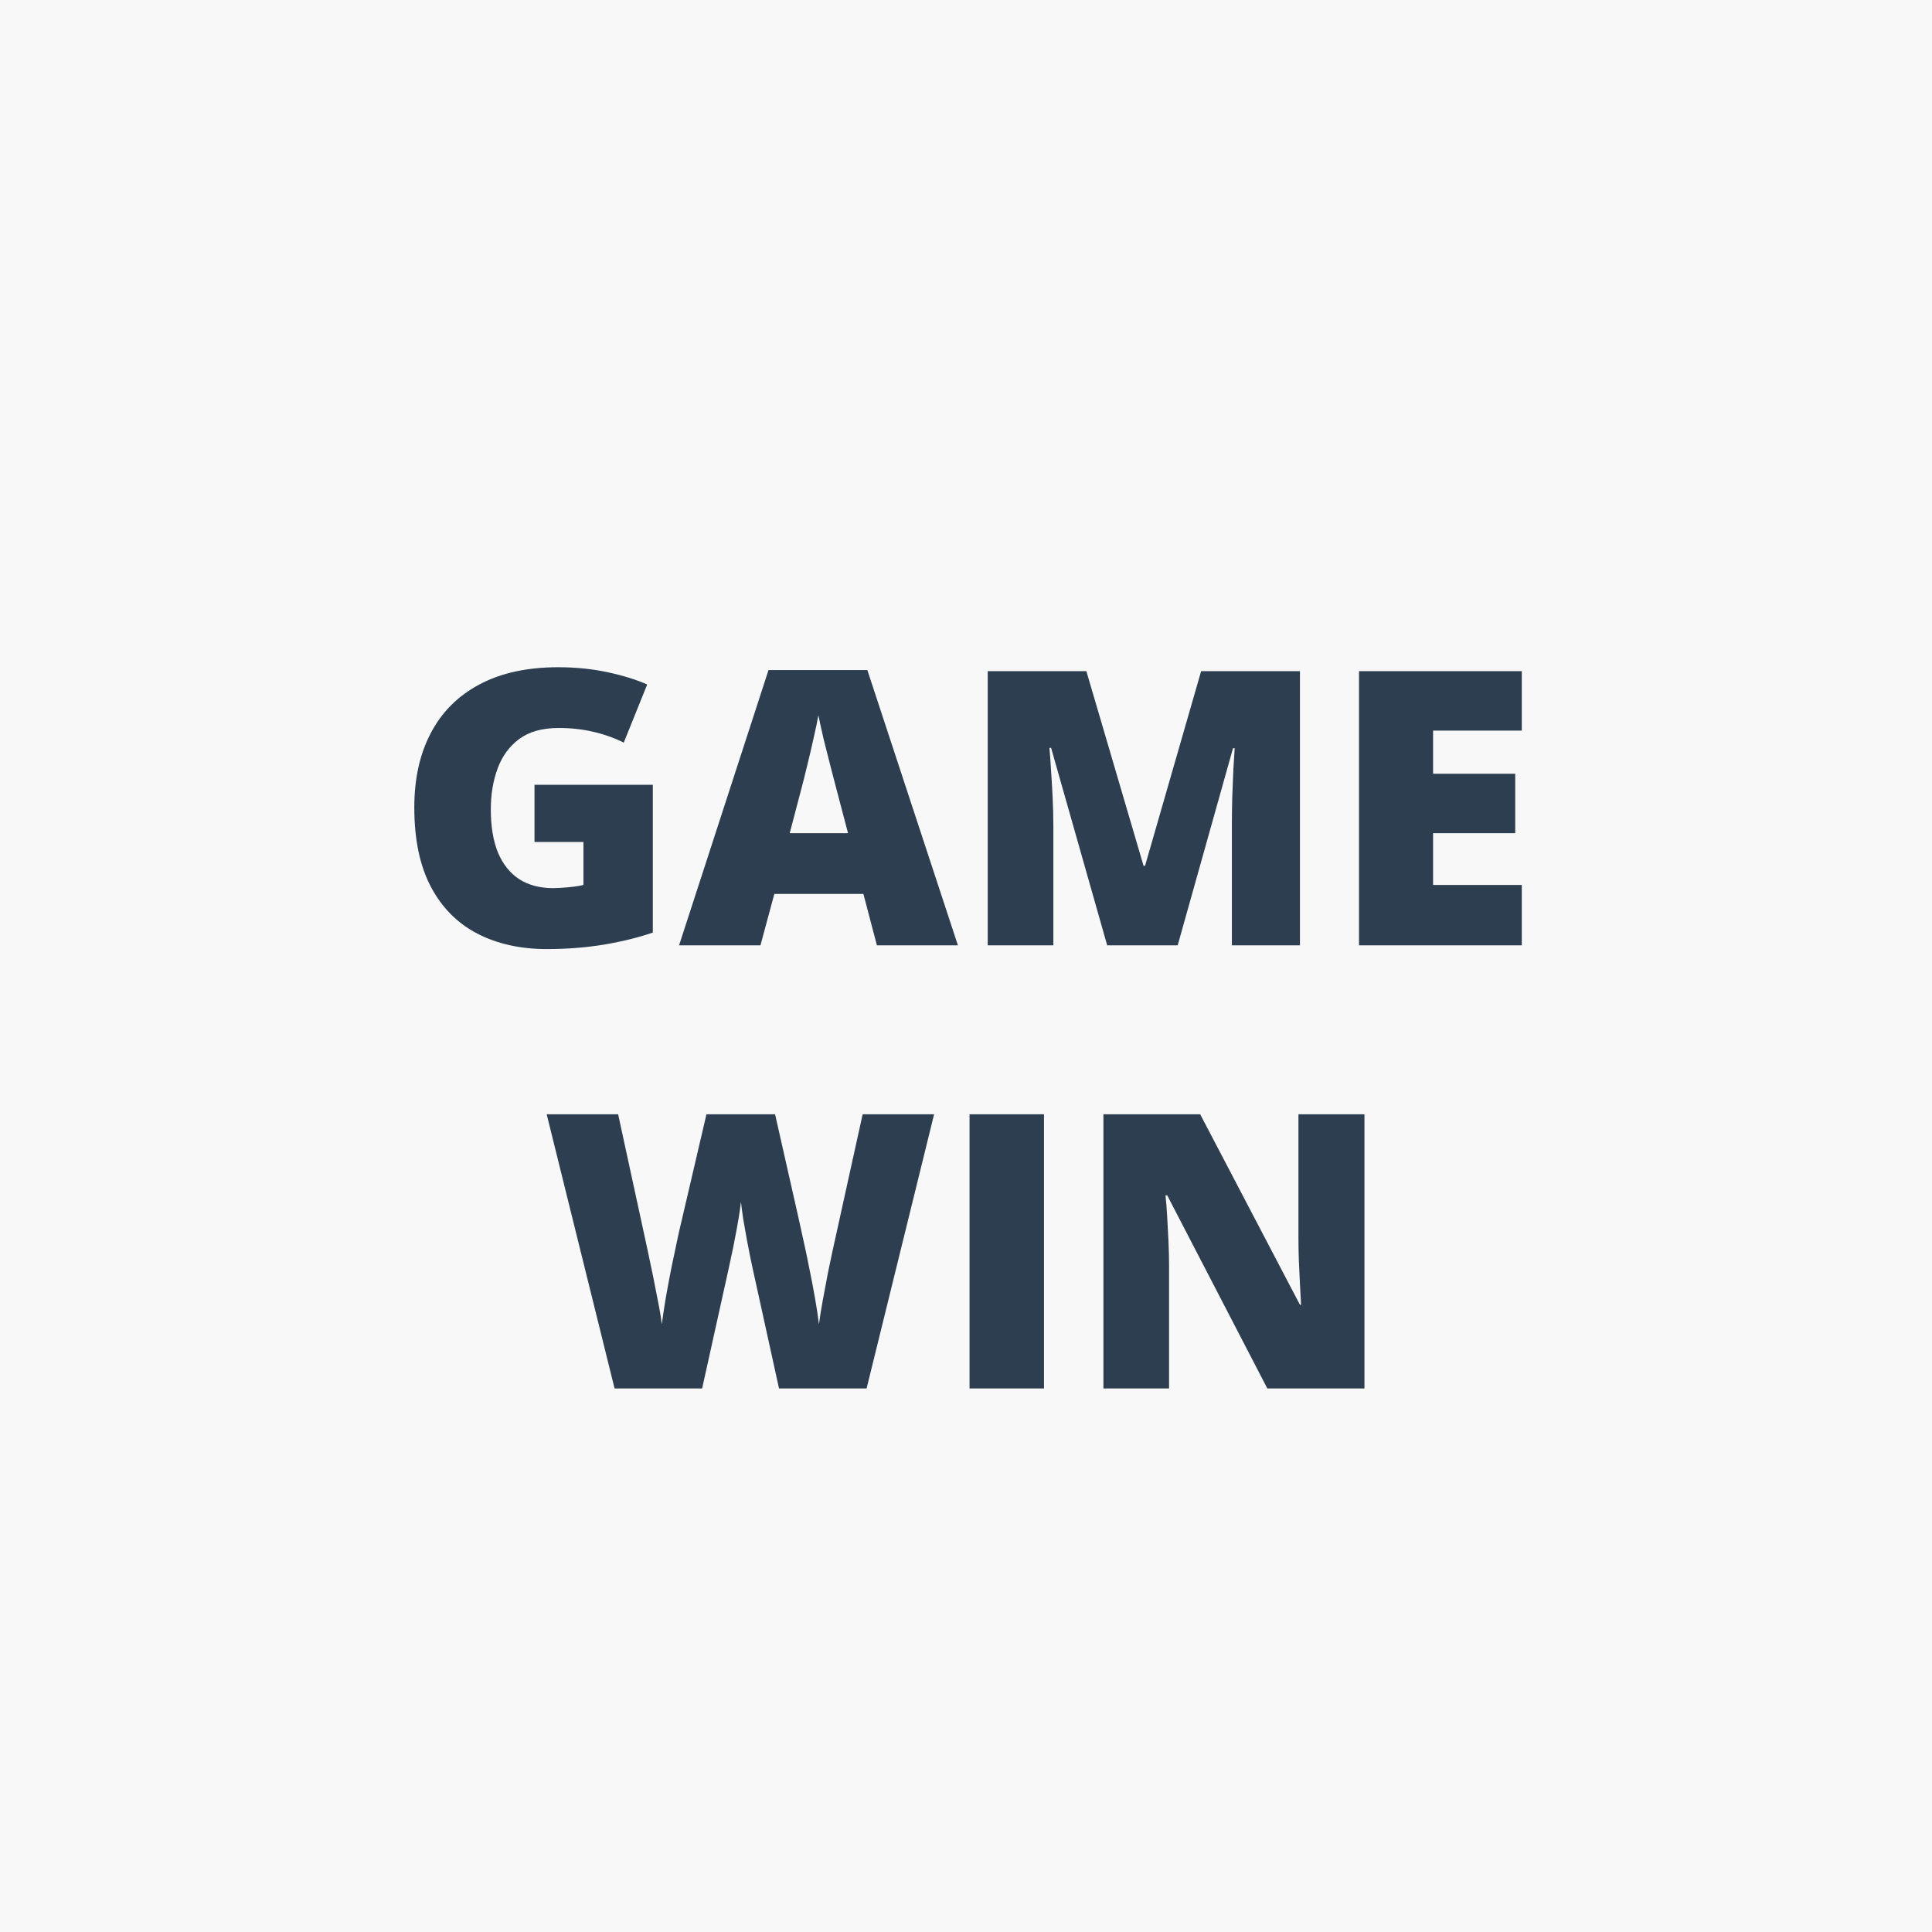
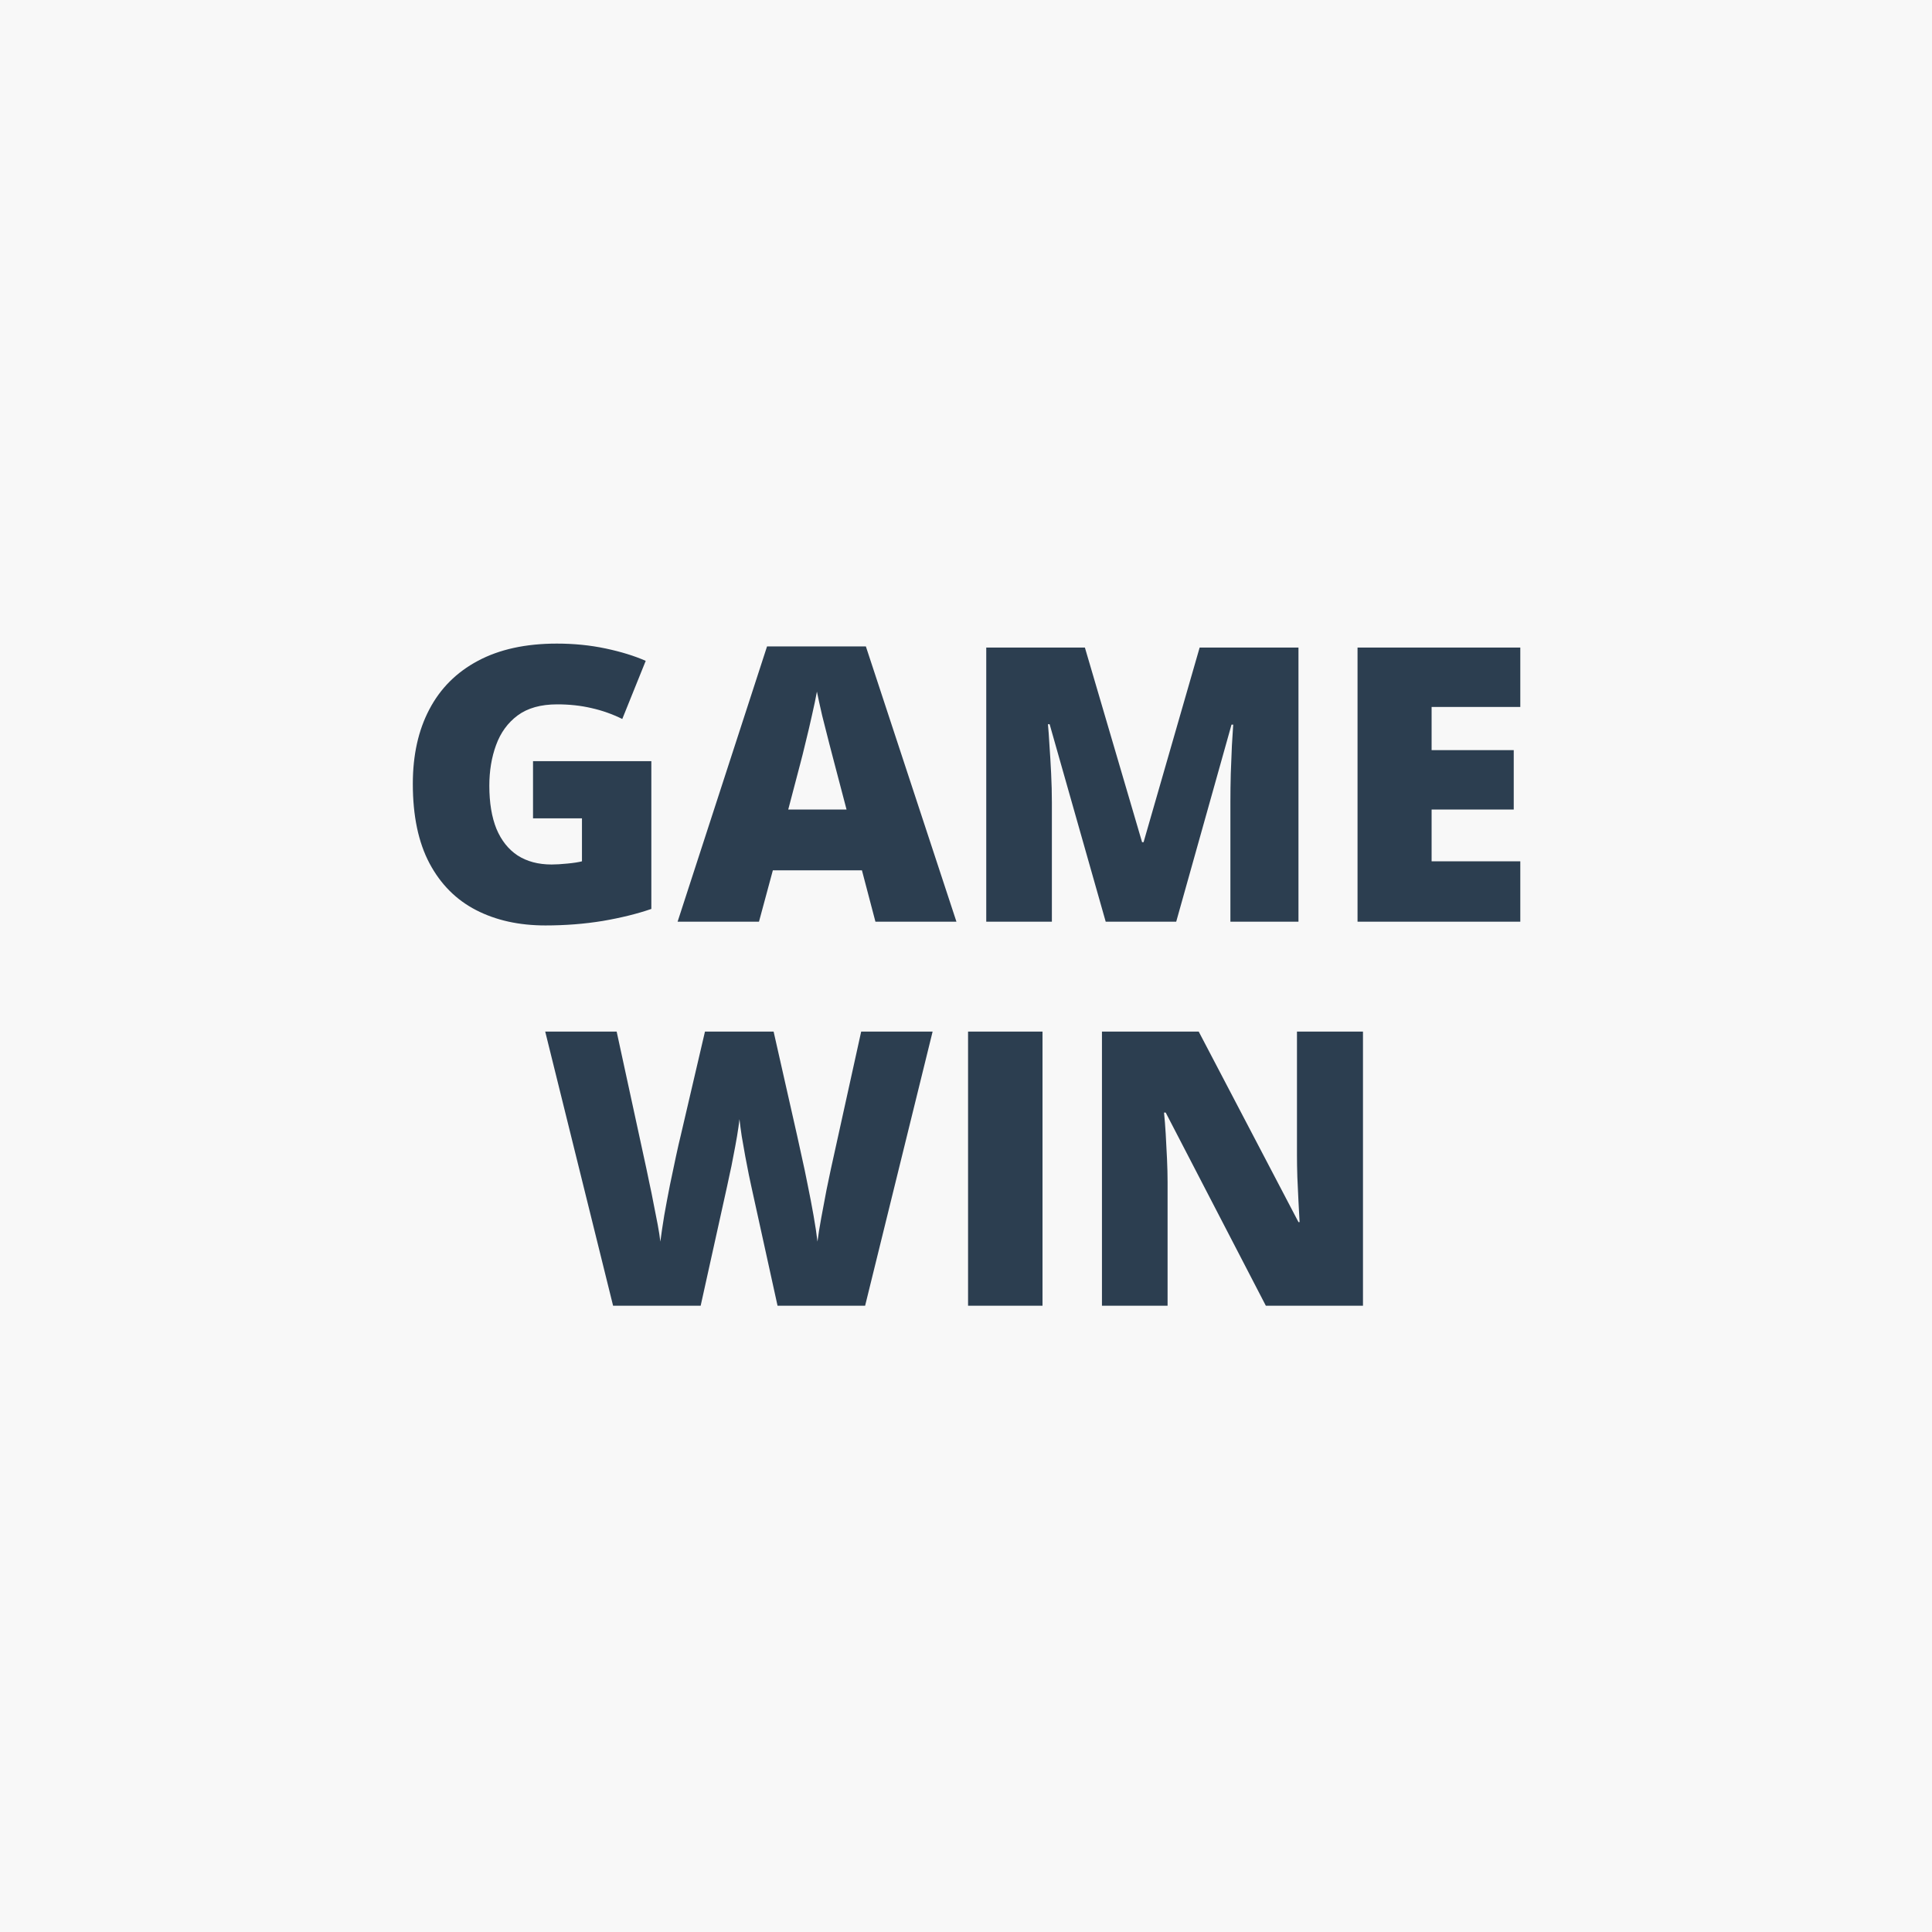
<svg xmlns="http://www.w3.org/2000/svg" width="654" height="654" viewBox="0 0 654 654" fill="none">
  <rect opacity="0.5" width="654" height="654" fill="white" />
-   <path d="M180.933 265.664H220.986V315.684C216.204 317.334 210.724 318.688 204.546 319.746C198.368 320.762 191.893 321.27 185.122 321.27C176.193 321.27 168.364 319.535 161.636 316.064C154.907 312.594 149.66 307.326 145.894 300.259C142.127 293.149 140.244 284.178 140.244 273.345C140.244 263.612 142.106 255.212 145.83 248.145C149.554 241.035 155.034 235.555 162.271 231.704C169.549 227.811 178.457 225.864 188.994 225.864C194.792 225.864 200.293 226.414 205.498 227.515C210.703 228.615 215.231 230.011 219.082 231.704L211.147 251.382C207.804 249.731 204.334 248.504 200.737 247.7C197.14 246.854 193.268 246.431 189.121 246.431C183.577 246.431 179.113 247.679 175.728 250.176C172.384 252.673 169.951 256.016 168.428 260.205C166.904 264.352 166.143 268.944 166.143 273.979C166.143 279.735 166.947 284.601 168.555 288.579C170.205 292.515 172.596 295.519 175.728 297.593C178.901 299.624 182.731 300.64 187.217 300.64C188.698 300.64 190.496 300.534 192.612 300.322C194.771 300.111 196.4 299.857 197.5 299.561V285.024H180.933V265.664ZM296.841 320L292.271 302.607H262.119L257.422 320H229.873L260.151 226.816H293.604L324.263 320H296.841ZM287.065 282.041L283.066 266.807C282.643 265.156 282.03 262.808 281.226 259.761C280.422 256.672 279.618 253.498 278.813 250.239C278.052 246.938 277.459 244.23 277.036 242.114C276.655 244.23 276.105 246.854 275.386 249.985C274.709 253.075 273.989 256.143 273.228 259.189C272.508 262.236 271.873 264.775 271.323 266.807L267.324 282.041H287.065ZM374.79 320L355.811 253.159H355.239C355.409 254.894 355.578 257.243 355.747 260.205C355.959 263.167 356.149 266.362 356.318 269.79C356.488 273.218 356.572 276.519 356.572 279.692V320H334.355V227.197H367.744L387.104 293.086H387.612L406.592 227.197H440.044V320H417.002V279.312C417.002 276.392 417.044 273.26 417.129 269.917C417.256 266.532 417.383 263.358 417.51 260.396C417.679 257.391 417.827 255.021 417.954 253.286H417.383L398.657 320H374.79ZM515.137 320H460.039V227.197H515.137V247.319H485.112V261.919H512.915V282.041H485.112V299.561H515.137V320ZM316.201 377.197L293.35 470H263.706L254.819 429.565C254.65 428.804 254.375 427.513 253.994 425.693C253.656 423.874 253.254 421.8 252.788 419.473C252.365 417.145 251.963 414.86 251.582 412.617C251.243 410.332 250.99 408.407 250.82 406.841C250.651 408.407 250.376 410.332 249.995 412.617C249.614 414.86 249.191 417.145 248.726 419.473C248.302 421.8 247.879 423.874 247.456 425.693C247.075 427.513 246.8 428.804 246.631 429.565L237.681 470H208.037L185.059 377.197H209.243L219.336 423.726C219.59 424.868 219.928 426.497 220.352 428.613C220.817 430.687 221.283 432.972 221.748 435.469C222.256 437.923 222.721 440.293 223.145 442.578C223.568 444.863 223.864 446.768 224.033 448.291C224.372 445.667 224.816 442.684 225.366 439.341C225.959 435.998 226.593 432.612 227.271 429.185C227.99 425.715 228.667 422.498 229.302 419.536C229.937 416.574 230.487 414.162 230.952 412.3L239.141 377.197H262.373L270.308 412.3C270.731 414.119 271.26 416.532 271.895 419.536C272.572 422.498 273.249 425.715 273.926 429.185C274.645 432.655 275.301 436.082 275.894 439.468C276.486 442.811 276.93 445.752 277.227 448.291C277.48 446.175 277.904 443.509 278.496 440.293C279.089 437.035 279.681 433.882 280.273 430.835C280.908 427.746 281.395 425.418 281.733 423.853L292.017 377.197H316.201ZM328.198 470V377.197H353.398V470H328.198ZM461.88 470H428.999L395.103 404.619H394.531C394.743 406.608 394.933 408.999 395.103 411.792C395.272 414.585 395.42 417.441 395.547 420.361C395.674 423.239 395.737 425.841 395.737 428.169V470H373.521V377.197H406.274L440.044 441.689H440.425C440.298 439.658 440.171 437.31 440.044 434.644C439.917 431.935 439.79 429.206 439.663 426.455C439.578 423.704 439.536 421.271 439.536 419.155V377.197H461.88V470Z" fill="#2C3E50" />
+   <path d="M180.433 257.664H220.486V307.684C215.704 309.334 210.224 310.688 204.046 311.746C197.868 312.762 191.393 313.27 184.622 313.27C175.693 313.27 167.864 311.535 161.136 308.064C154.407 304.594 149.16 299.326 145.394 292.259C141.627 285.149 139.744 276.178 139.744 265.345C139.744 255.612 141.606 247.212 145.33 240.145C149.054 233.035 154.534 227.555 161.771 223.704C169.049 219.811 177.957 217.864 188.494 217.864C194.292 217.864 199.793 218.414 204.998 219.515C210.203 220.615 214.731 222.011 218.582 223.704L210.647 243.382C207.304 241.731 203.834 240.504 200.237 239.7C196.64 238.854 192.768 238.431 188.621 238.431C183.077 238.431 178.613 239.679 175.228 242.176C171.884 244.673 169.451 248.016 167.928 252.205C166.404 256.352 165.643 260.944 165.643 265.979C165.643 271.735 166.447 276.601 168.055 280.579C169.705 284.515 172.096 287.519 175.228 289.593C178.401 291.624 182.231 292.64 186.717 292.64C188.198 292.64 189.996 292.534 192.112 292.322C194.271 292.111 195.9 291.857 197 291.561V277.024H180.433V257.664ZM296.341 312L291.771 294.607H261.619L256.922 312H229.373L259.651 218.816H293.104L323.763 312H296.341ZM286.565 274.041L282.566 258.807C282.143 257.156 281.53 254.808 280.726 251.761C279.922 248.672 279.118 245.498 278.313 242.239C277.552 238.938 276.959 236.23 276.536 234.114C276.155 236.23 275.605 238.854 274.886 241.985C274.209 245.075 273.489 248.143 272.728 251.189C272.008 254.236 271.373 256.775 270.823 258.807L266.824 274.041H286.565ZM374.29 312L355.311 245.159H354.739C354.909 246.894 355.078 249.243 355.247 252.205C355.459 255.167 355.649 258.362 355.818 261.79C355.988 265.218 356.072 268.519 356.072 271.692V312H333.855V219.197H367.244L386.604 285.086H387.112L406.092 219.197H439.544V312H416.502V271.312C416.502 268.392 416.544 265.26 416.629 261.917C416.756 258.532 416.883 255.358 417.01 252.396C417.179 249.391 417.327 247.021 417.454 245.286H416.883L398.157 312H374.29ZM514.637 312H459.539V219.197H514.637V239.319H484.612V253.919H512.415V274.041H484.612V291.561H514.637V312ZM315.701 349.197L292.85 442H263.206L254.319 401.565C254.15 400.804 253.875 399.513 253.494 397.693C253.156 395.874 252.754 393.8 252.288 391.473C251.865 389.145 251.463 386.86 251.082 384.617C250.743 382.332 250.49 380.407 250.32 378.841C250.151 380.407 249.876 382.332 249.495 384.617C249.114 386.86 248.691 389.145 248.226 391.473C247.802 393.8 247.379 395.874 246.956 397.693C246.575 399.513 246.3 400.804 246.131 401.565L237.181 442H207.537L184.559 349.197H208.743L218.836 395.726C219.09 396.868 219.428 398.497 219.852 400.613C220.317 402.687 220.783 404.972 221.248 407.469C221.756 409.923 222.221 412.293 222.645 414.578C223.068 416.863 223.364 418.768 223.533 420.291C223.872 417.667 224.316 414.684 224.866 411.341C225.459 407.998 226.093 404.612 226.771 401.185C227.49 397.715 228.167 394.498 228.802 391.536C229.437 388.574 229.987 386.162 230.452 384.3L238.641 349.197H261.873L269.808 384.3C270.231 386.119 270.76 388.532 271.395 391.536C272.072 394.498 272.749 397.715 273.426 401.185C274.145 404.655 274.801 408.082 275.394 411.468C275.986 414.811 276.43 417.752 276.727 420.291C276.98 418.175 277.404 415.509 277.996 412.293C278.589 409.035 279.181 405.882 279.773 402.835C280.408 399.746 280.895 397.418 281.233 395.853L291.517 349.197H315.701ZM327.698 442V349.197H352.898V442H327.698ZM461.38 442H428.499L394.603 376.619H394.031C394.243 378.608 394.433 380.999 394.603 383.792C394.772 386.585 394.92 389.441 395.047 392.361C395.174 395.239 395.237 397.841 395.237 400.169V442H373.021V349.197H405.774L439.544 413.689H439.925C439.798 411.658 439.671 409.31 439.544 406.644C439.417 403.935 439.29 401.206 439.163 398.455C439.078 395.704 439.036 393.271 439.036 391.155V349.197H461.38V442Z" fill="#2C3E50" />
</svg>
